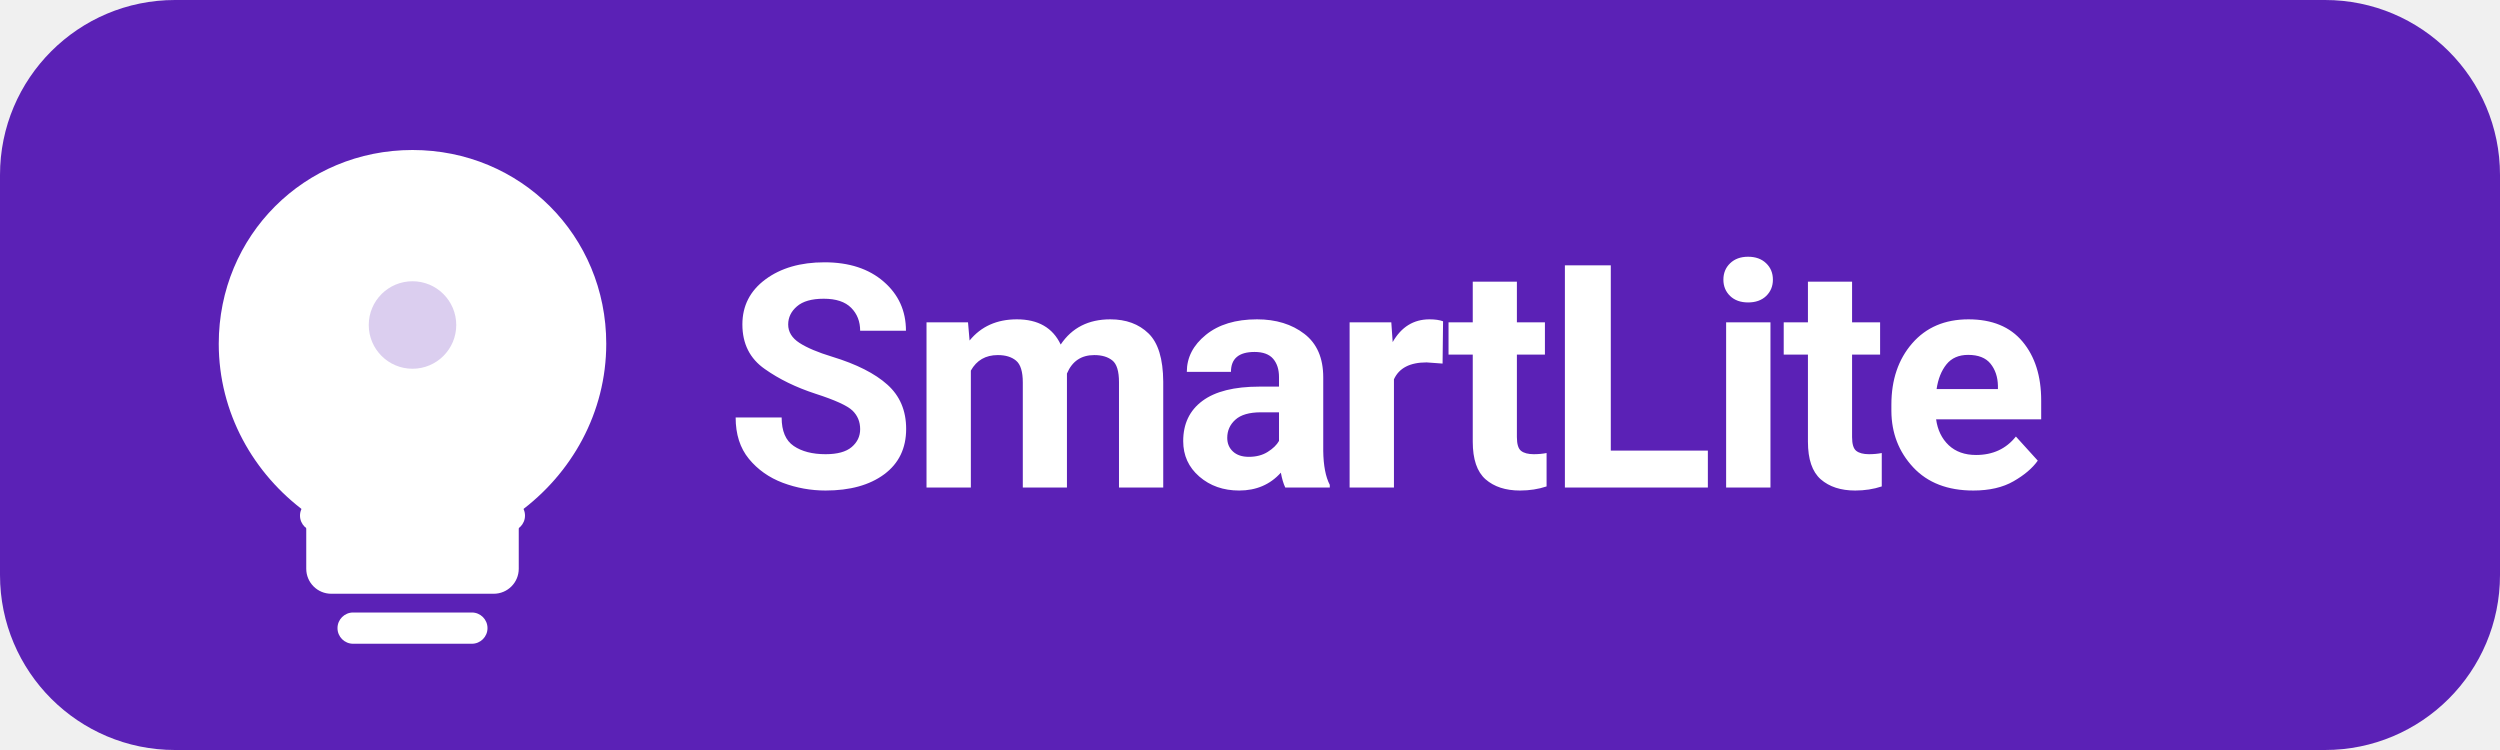
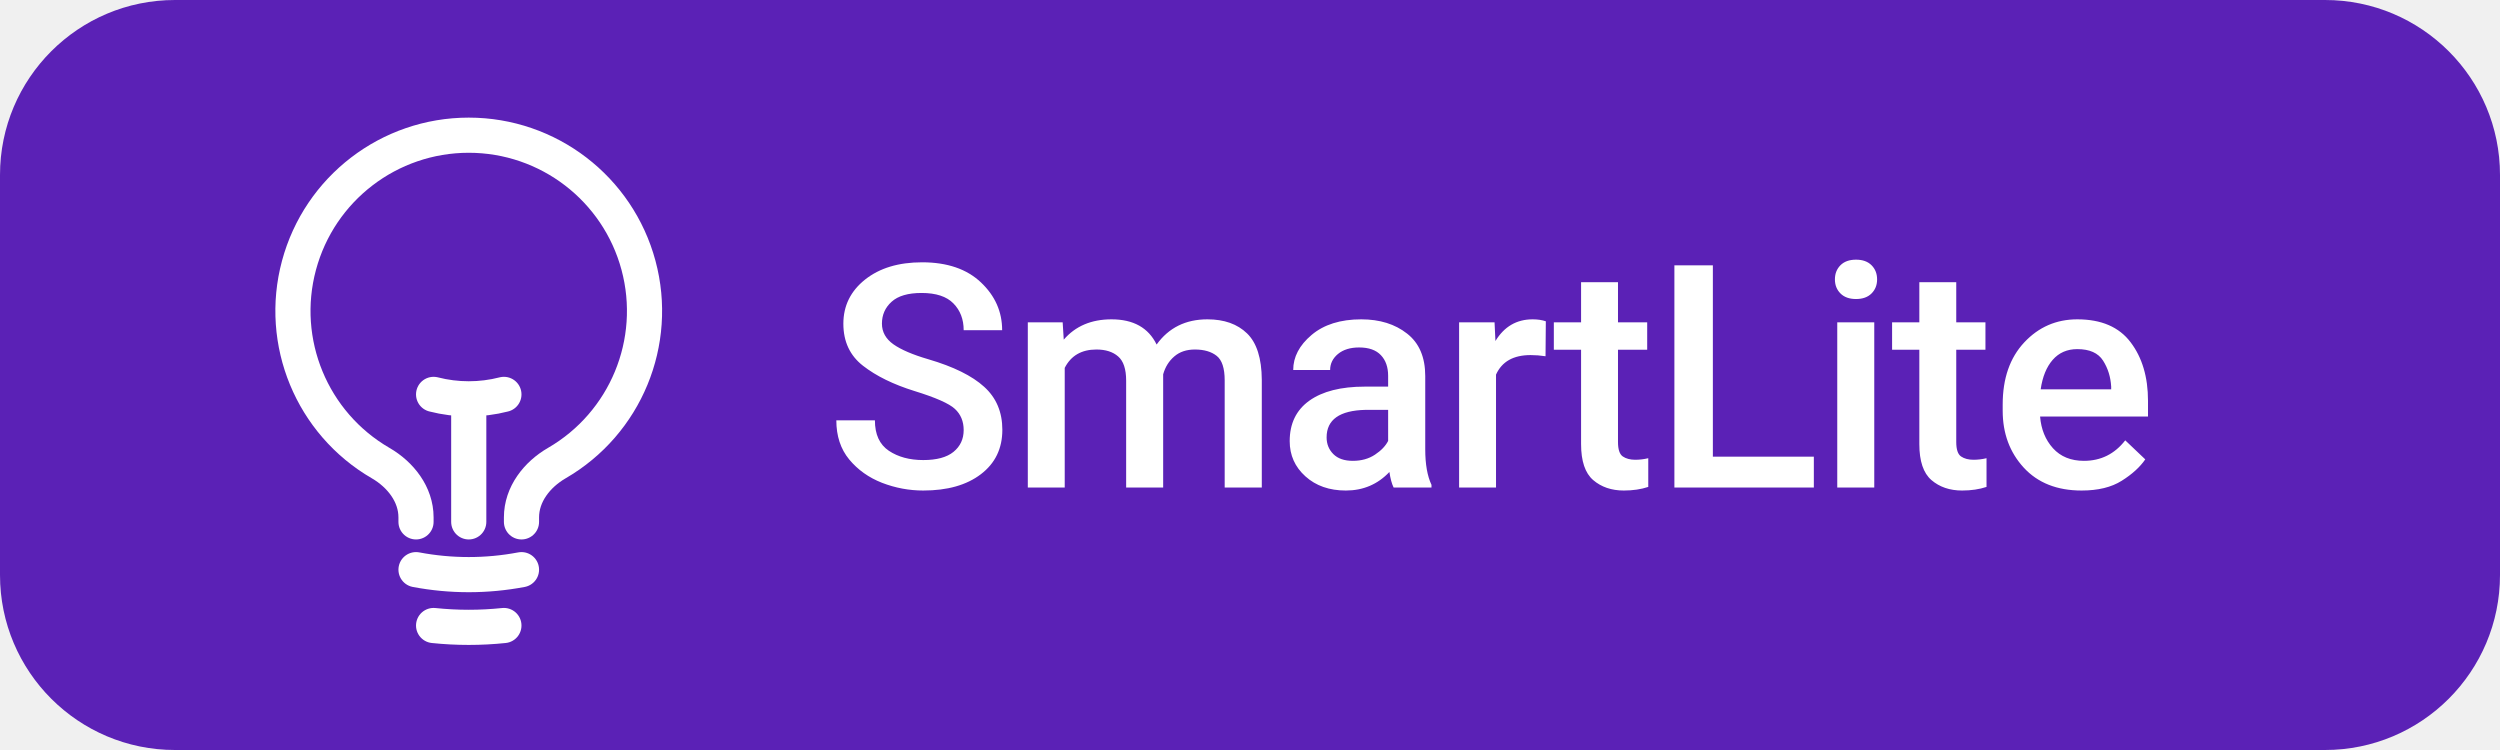
<svg xmlns="http://www.w3.org/2000/svg" viewBox="0 0 400 120" width="400" height="120" role="img" aria-label="SmartLite">
  <rect width="400" height="120" rx="28" fill="#5B21B6" />
-   <g transform="translate(30, 22)" fill="#ffffff">
-     <path d="M36 2 C18.7 2 5 15.7 5 33 c0 11 5.5 20.8 14 27 v9 a4 4 0 0 0 4 4 h26 a4 4 0 0 0 4 -4 v-9 c8.5 -6.2 14 -16 14 -27 C67 15.7 53.3 2 36 2 Z" />
-     <circle cx="36" cy="30" r="7" fill="#5B21B6" opacity="0.22" />
-     <rect x="18" y="58" width="36" height="5" rx="2.5" />
-     <rect x="20" y="67" width="32" height="5" rx="2.5" />
-     <rect x="24" y="76" width="24" height="5" rx="2.5" />
+   <g transform="translate(30 16) scale(3.75)" fill="none" stroke="#ffffff" stroke-width="1.5" stroke-linecap="round" stroke-linejoin="round">
+     <path d="M12 18v-5.25m0 0a6.01 6.01 0 0 0 1.5-.189m-1.5.189a6.01 6.01 0 0 1-1.5-.189m3.75 7.478a12.06 12.06 0 0 1-4.5 0m3.75 2.383a14.406 14.406 0 0 1-3 0M14.25 18v-.192c0-.983.658-1.823 1.508-2.316a7.5 7.5 0 1 0-7.517 0c.85.493 1.509 1.333 1.509 2.316V18" />
  </g>
-   <text x="116" y="78" font-family="-apple-system, BlinkMacSystemFont, 'Segoe UI', Roboto, system-ui, sans-serif" font-size="50" font-weight="700" fill="#ffffff" letter-spacing="-1.2">SmartLite</text>
+   <text x="132" y="78" font-family="-apple-system, BlinkMacSystemFont, 'Segoe UI', Roboto, system-ui, sans-serif" font-size="50" font-weight="500" fill="#ffffff" letter-spacing="-0.8">SmartLite</text>
</svg>
